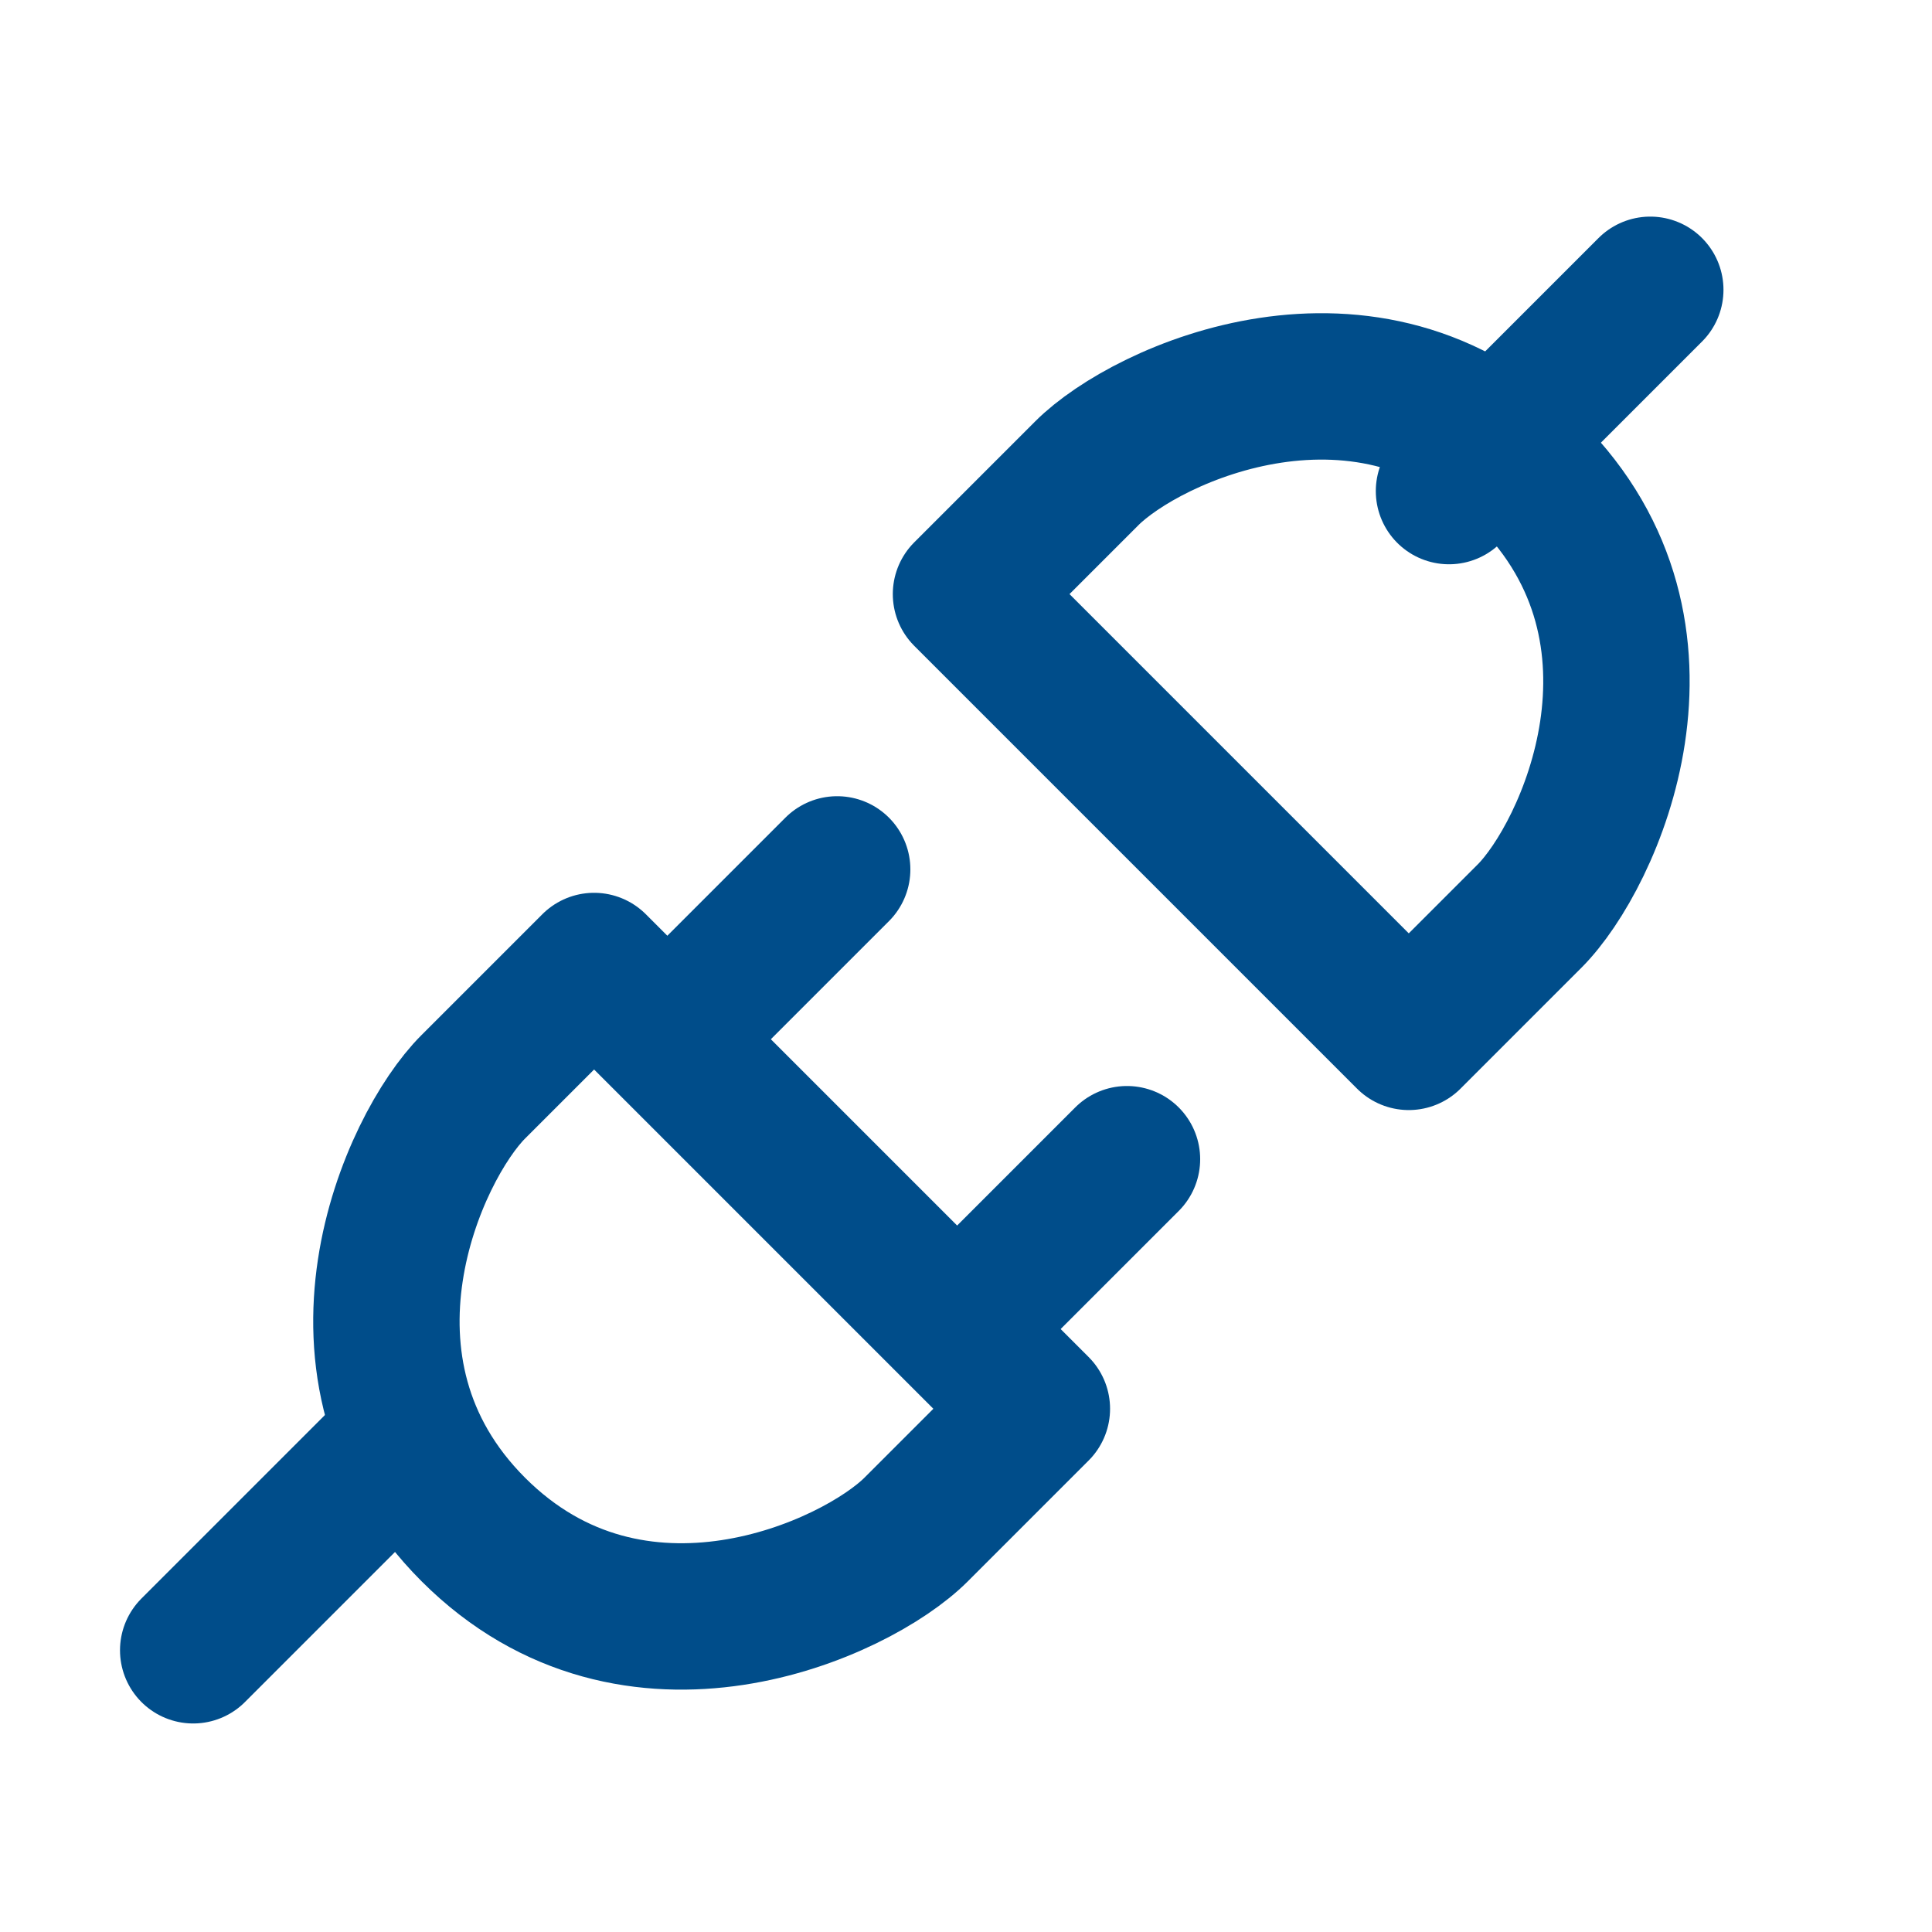
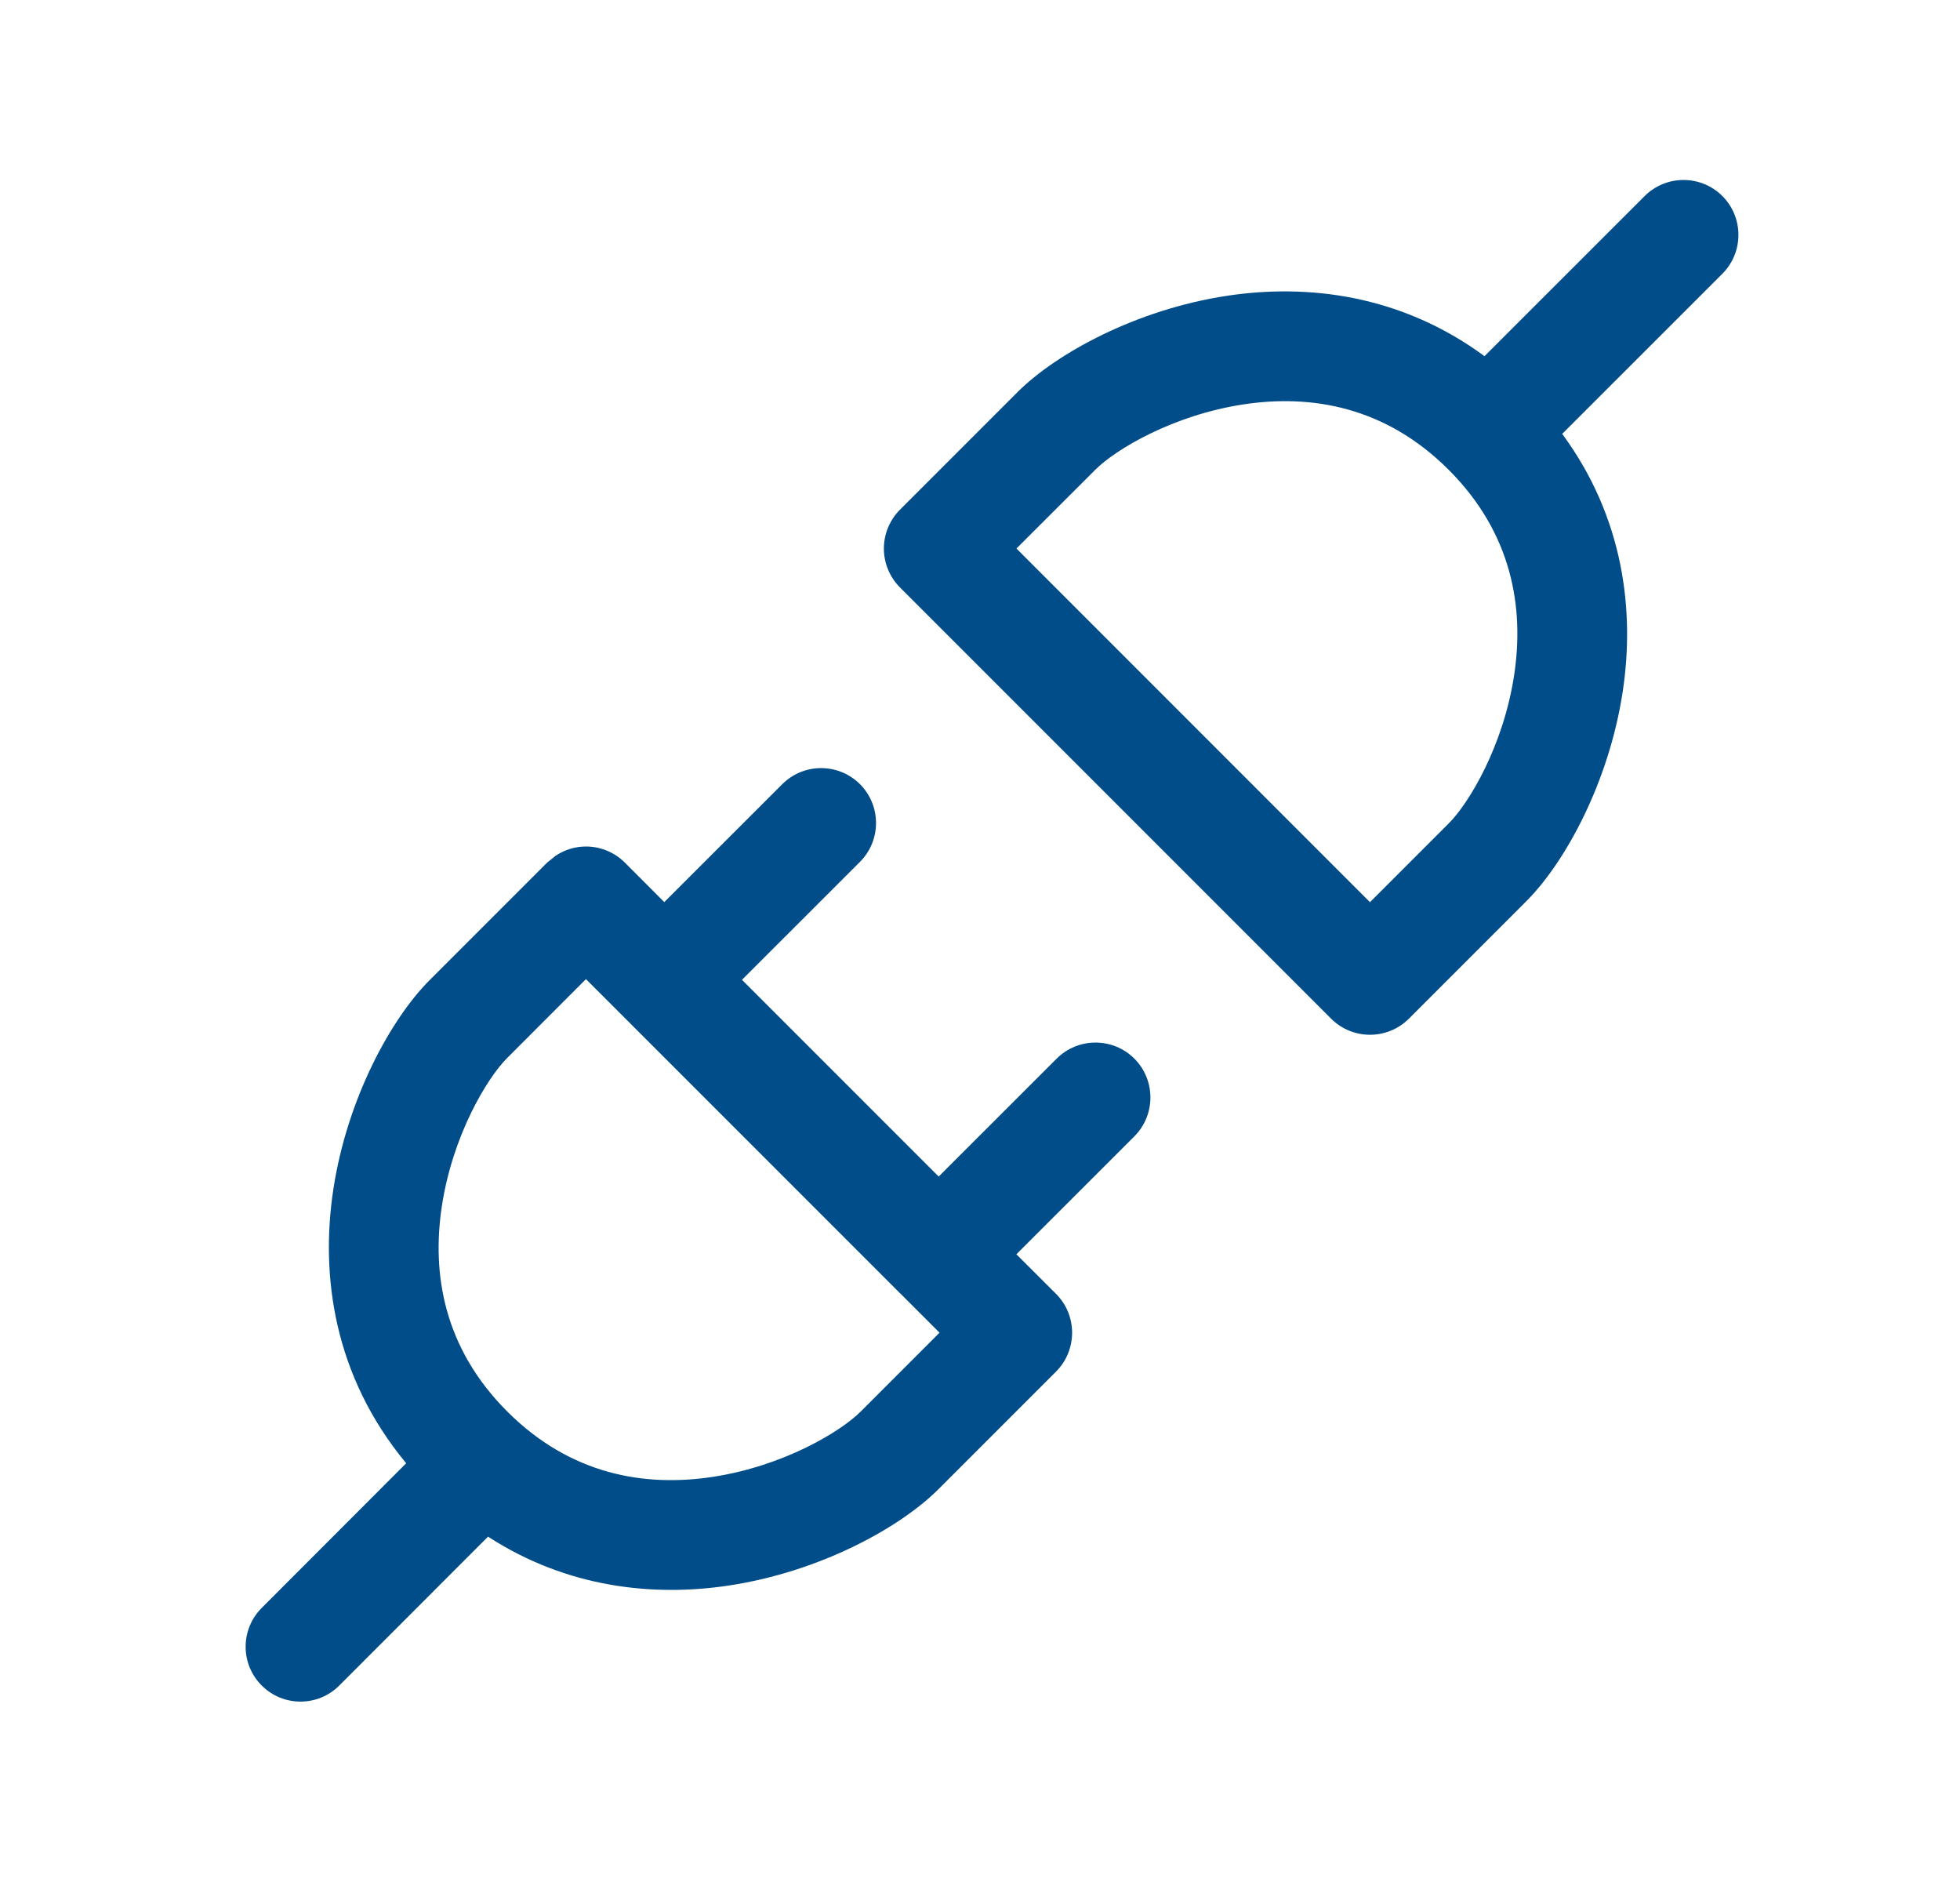
- <svg xmlns="http://www.w3.org/2000/svg" width="22" height="22" viewBox="0 0 22 22" fill="none">
-   <path d="M17.417 10.432L16.042 11.807L11 6.765L12.375 5.39C13.062 4.702 15.583 3.557 17.417 5.39C19.25 7.223 18.104 9.744 17.417 10.432Z" stroke="#004D8A" stroke-width="1.667" stroke-linecap="round" stroke-linejoin="round" />
-   <path d="M18.792 3.3L16.5 5.592" stroke="#004D8A" stroke-width="1.667" stroke-linecap="round" stroke-linejoin="round" />
-   <path d="M5.39 12.375L6.765 11L11.807 16.042L10.432 17.417C9.744 18.104 7.223 19.25 5.39 17.417C3.557 15.583 4.702 13.062 5.39 12.375Z" stroke="#004D8A" stroke-width="1.667" stroke-linecap="round" stroke-linejoin="round" />
-   <path d="M11 15.033L12.833 13.2" stroke="#004D8A" stroke-width="1.667" stroke-linecap="round" stroke-linejoin="round" />
-   <path d="M2.2 18.792L4.492 16.5" stroke="#004D8A" stroke-width="1.667" stroke-linecap="round" stroke-linejoin="round" />
-   <path d="M7.7 11.733L9.533 9.9" stroke="#004D8A" stroke-width="1.667" stroke-linecap="round" stroke-linejoin="round" />
+ <svg xmlns="http://www.w3.org/2000/svg" width="25" height="24" viewBox="0 0 25 24" fill="none">
+   <path d="M9.978 10C10.252 9.727 10.695 9.727 10.969 10C11.242 10.274 11.242 10.717 10.969 10.991L9.464 12.495L11.973 15.004L13.478 13.5C13.752 13.227 14.195 13.227 14.469 13.5C14.742 13.774 14.742 14.217 14.469 14.491L12.964 15.995L13.47 16.5C13.743 16.774 13.743 17.217 13.47 17.491L11.97 18.991C11.478 19.482 10.46 20.043 9.298 20.219C8.34 20.364 7.237 20.252 6.225 19.596L4.328 21.494C4.055 21.768 3.611 21.768 3.338 21.494C3.065 21.221 3.065 20.779 3.338 20.505L5.181 18.66C4.254 17.542 4.086 16.263 4.251 15.172C4.427 14.009 4.988 12.992 5.479 12.5L6.979 11L7.086 10.914C7.2 10.837 7.335 10.795 7.474 10.795C7.66 10.795 7.838 10.869 7.97 11L8.473 11.504L9.978 10ZM6.47 13.491C6.211 13.749 5.772 14.482 5.636 15.381C5.505 16.244 5.66 17.191 6.47 18C7.279 18.809 8.226 18.965 9.089 18.834C9.988 18.698 10.721 18.259 10.979 18L11.984 16.995L11.483 16.494C11.482 16.493 11.48 16.492 11.478 16.491C11.477 16.489 11.475 16.486 11.473 16.485L7.983 12.995C7.982 12.993 7.98 12.992 7.978 12.991C7.977 12.989 7.975 12.986 7.973 12.985L7.474 12.486L6.47 13.491ZM20.978 2.5C21.252 2.227 21.695 2.227 21.969 2.5C22.242 2.774 22.242 3.217 21.969 3.491L19.926 5.533C20.713 6.601 20.853 7.793 20.698 8.819C20.522 9.981 19.961 10.999 19.47 11.491L17.97 12.991C17.696 13.264 17.253 13.264 16.979 12.991L11.479 7.491C11.348 7.359 11.274 7.181 11.274 6.995C11.274 6.81 11.348 6.632 11.479 6.5L12.979 5C13.471 4.509 14.489 3.948 15.651 3.772C16.676 3.617 17.867 3.756 18.935 4.542L20.978 2.5ZM18.478 5.991C17.669 5.182 16.723 5.026 15.86 5.157C14.961 5.293 14.228 5.732 13.97 5.991L12.965 6.995L17.474 11.505L18.479 10.5C18.738 10.242 19.177 9.509 19.313 8.61C19.444 7.747 19.287 6.8 18.478 5.991Z" fill="#004D8A" />
</svg>
